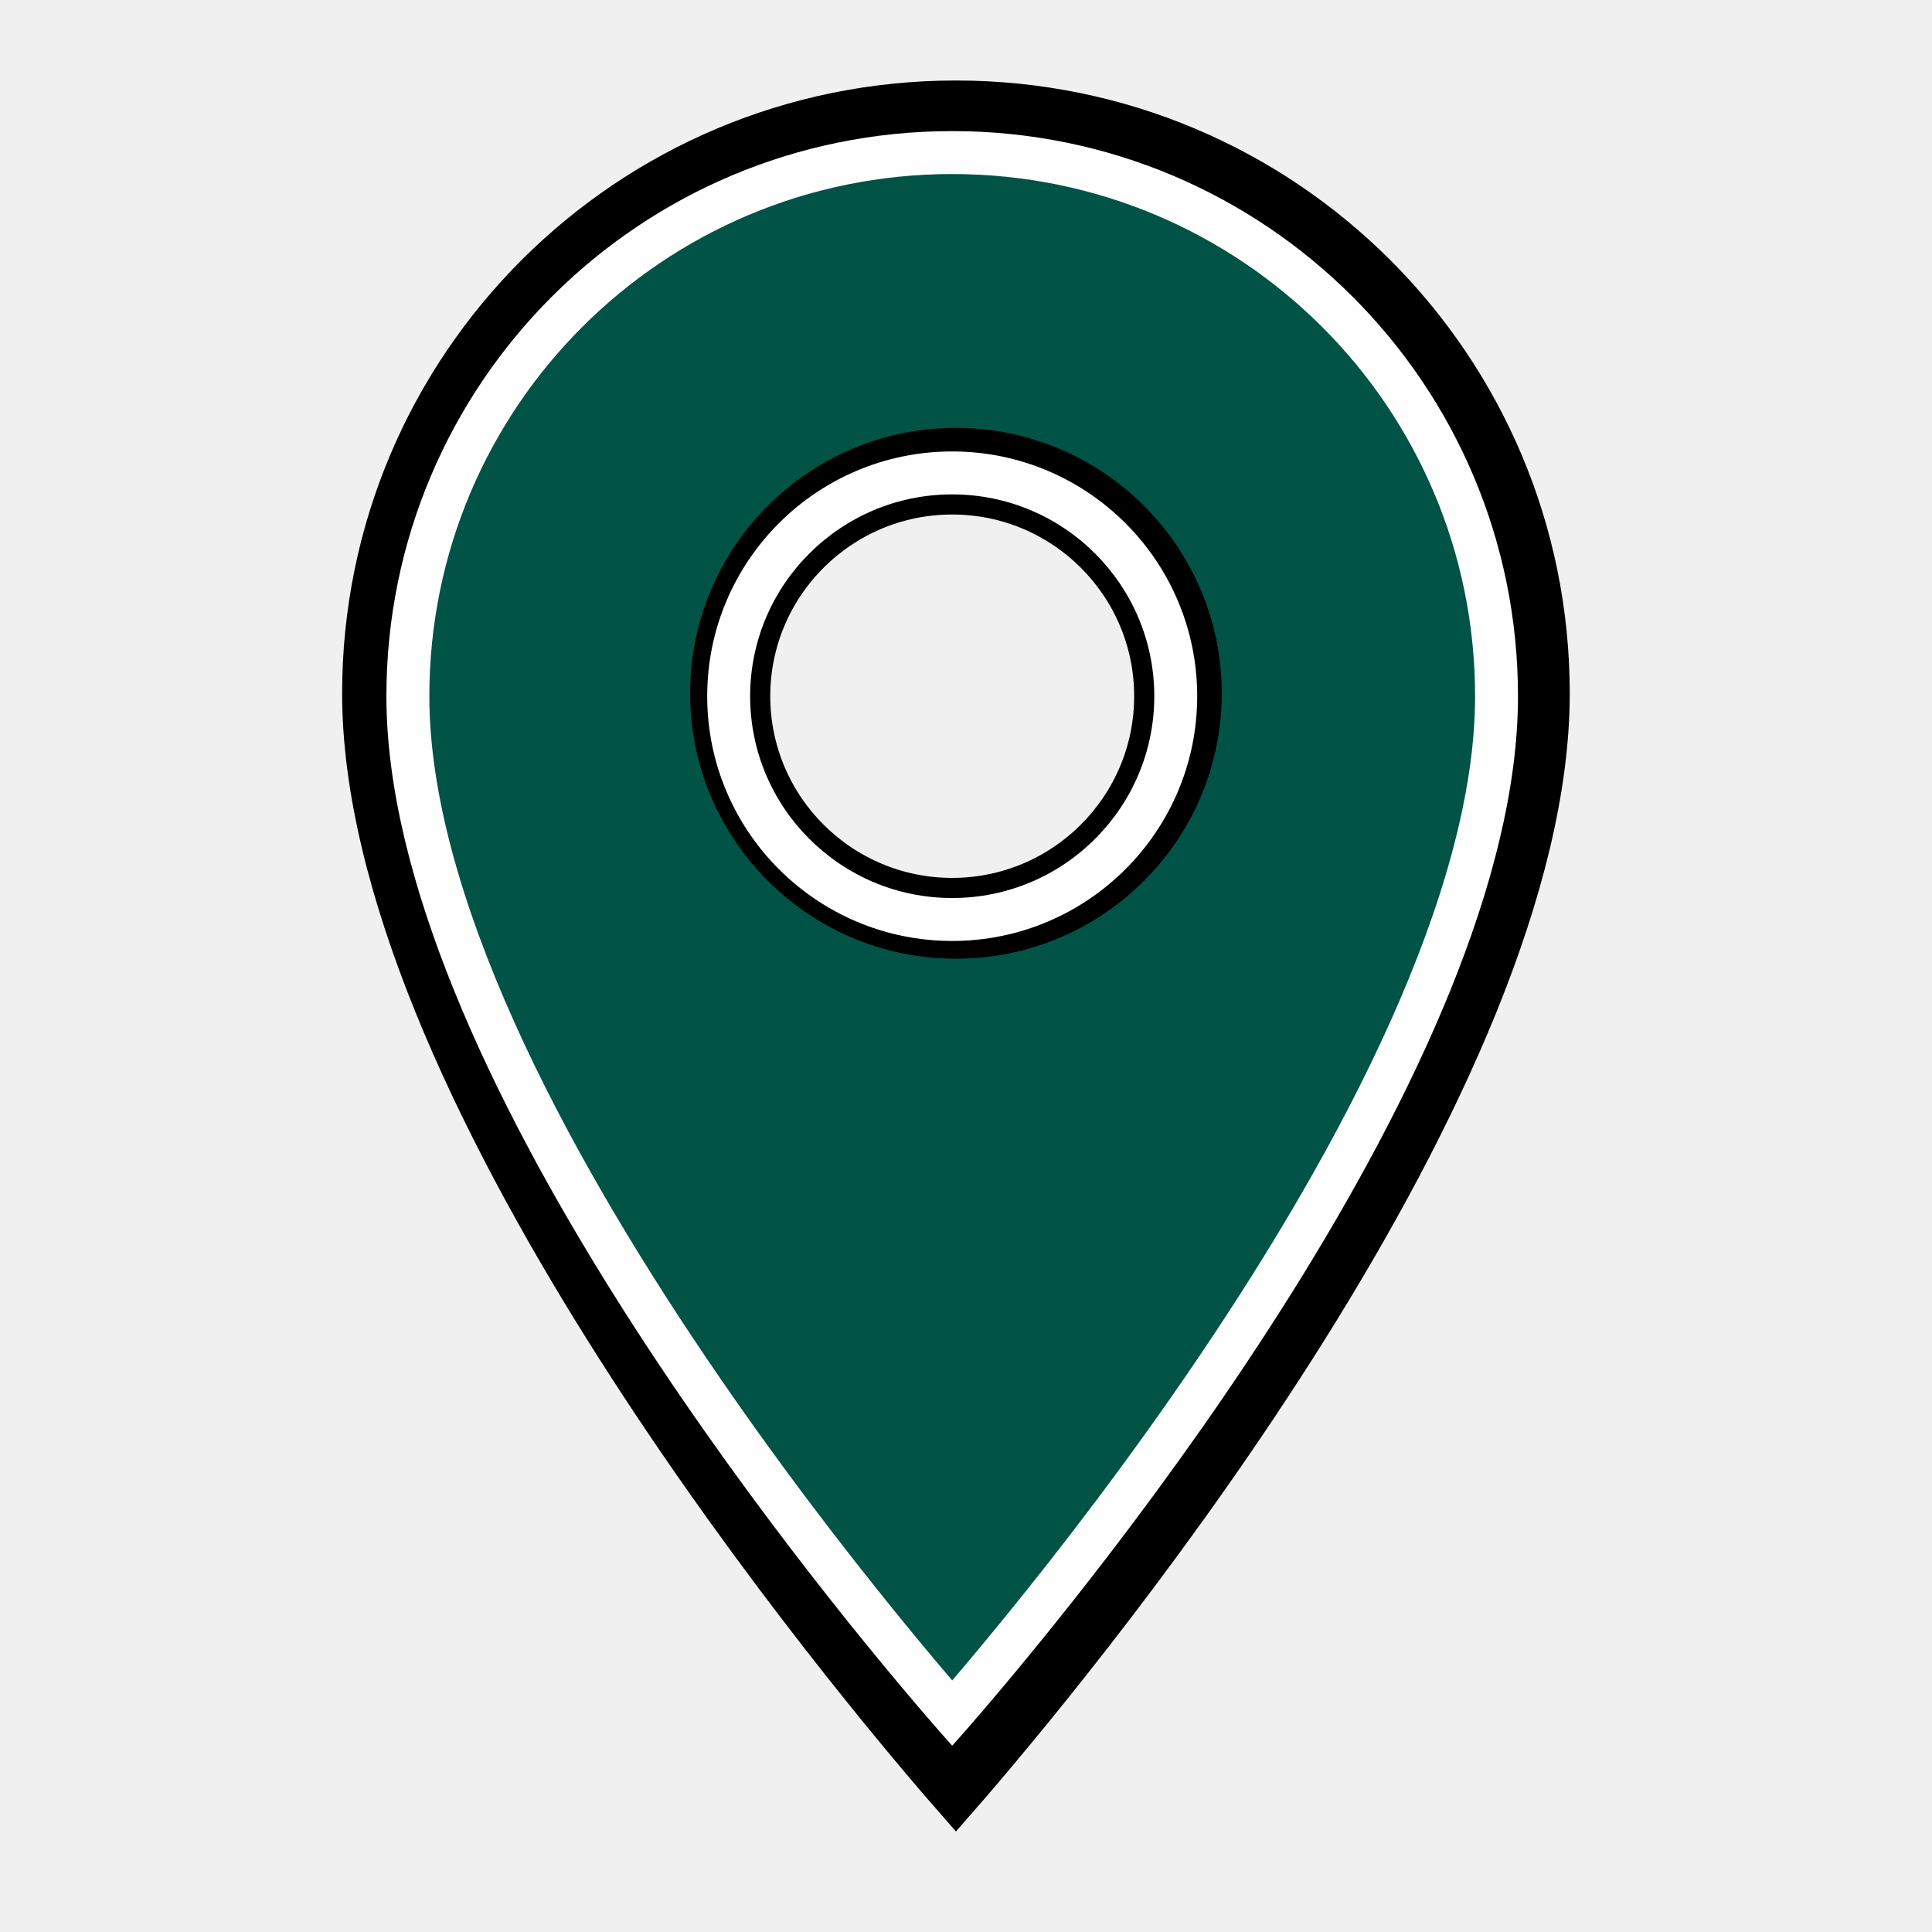
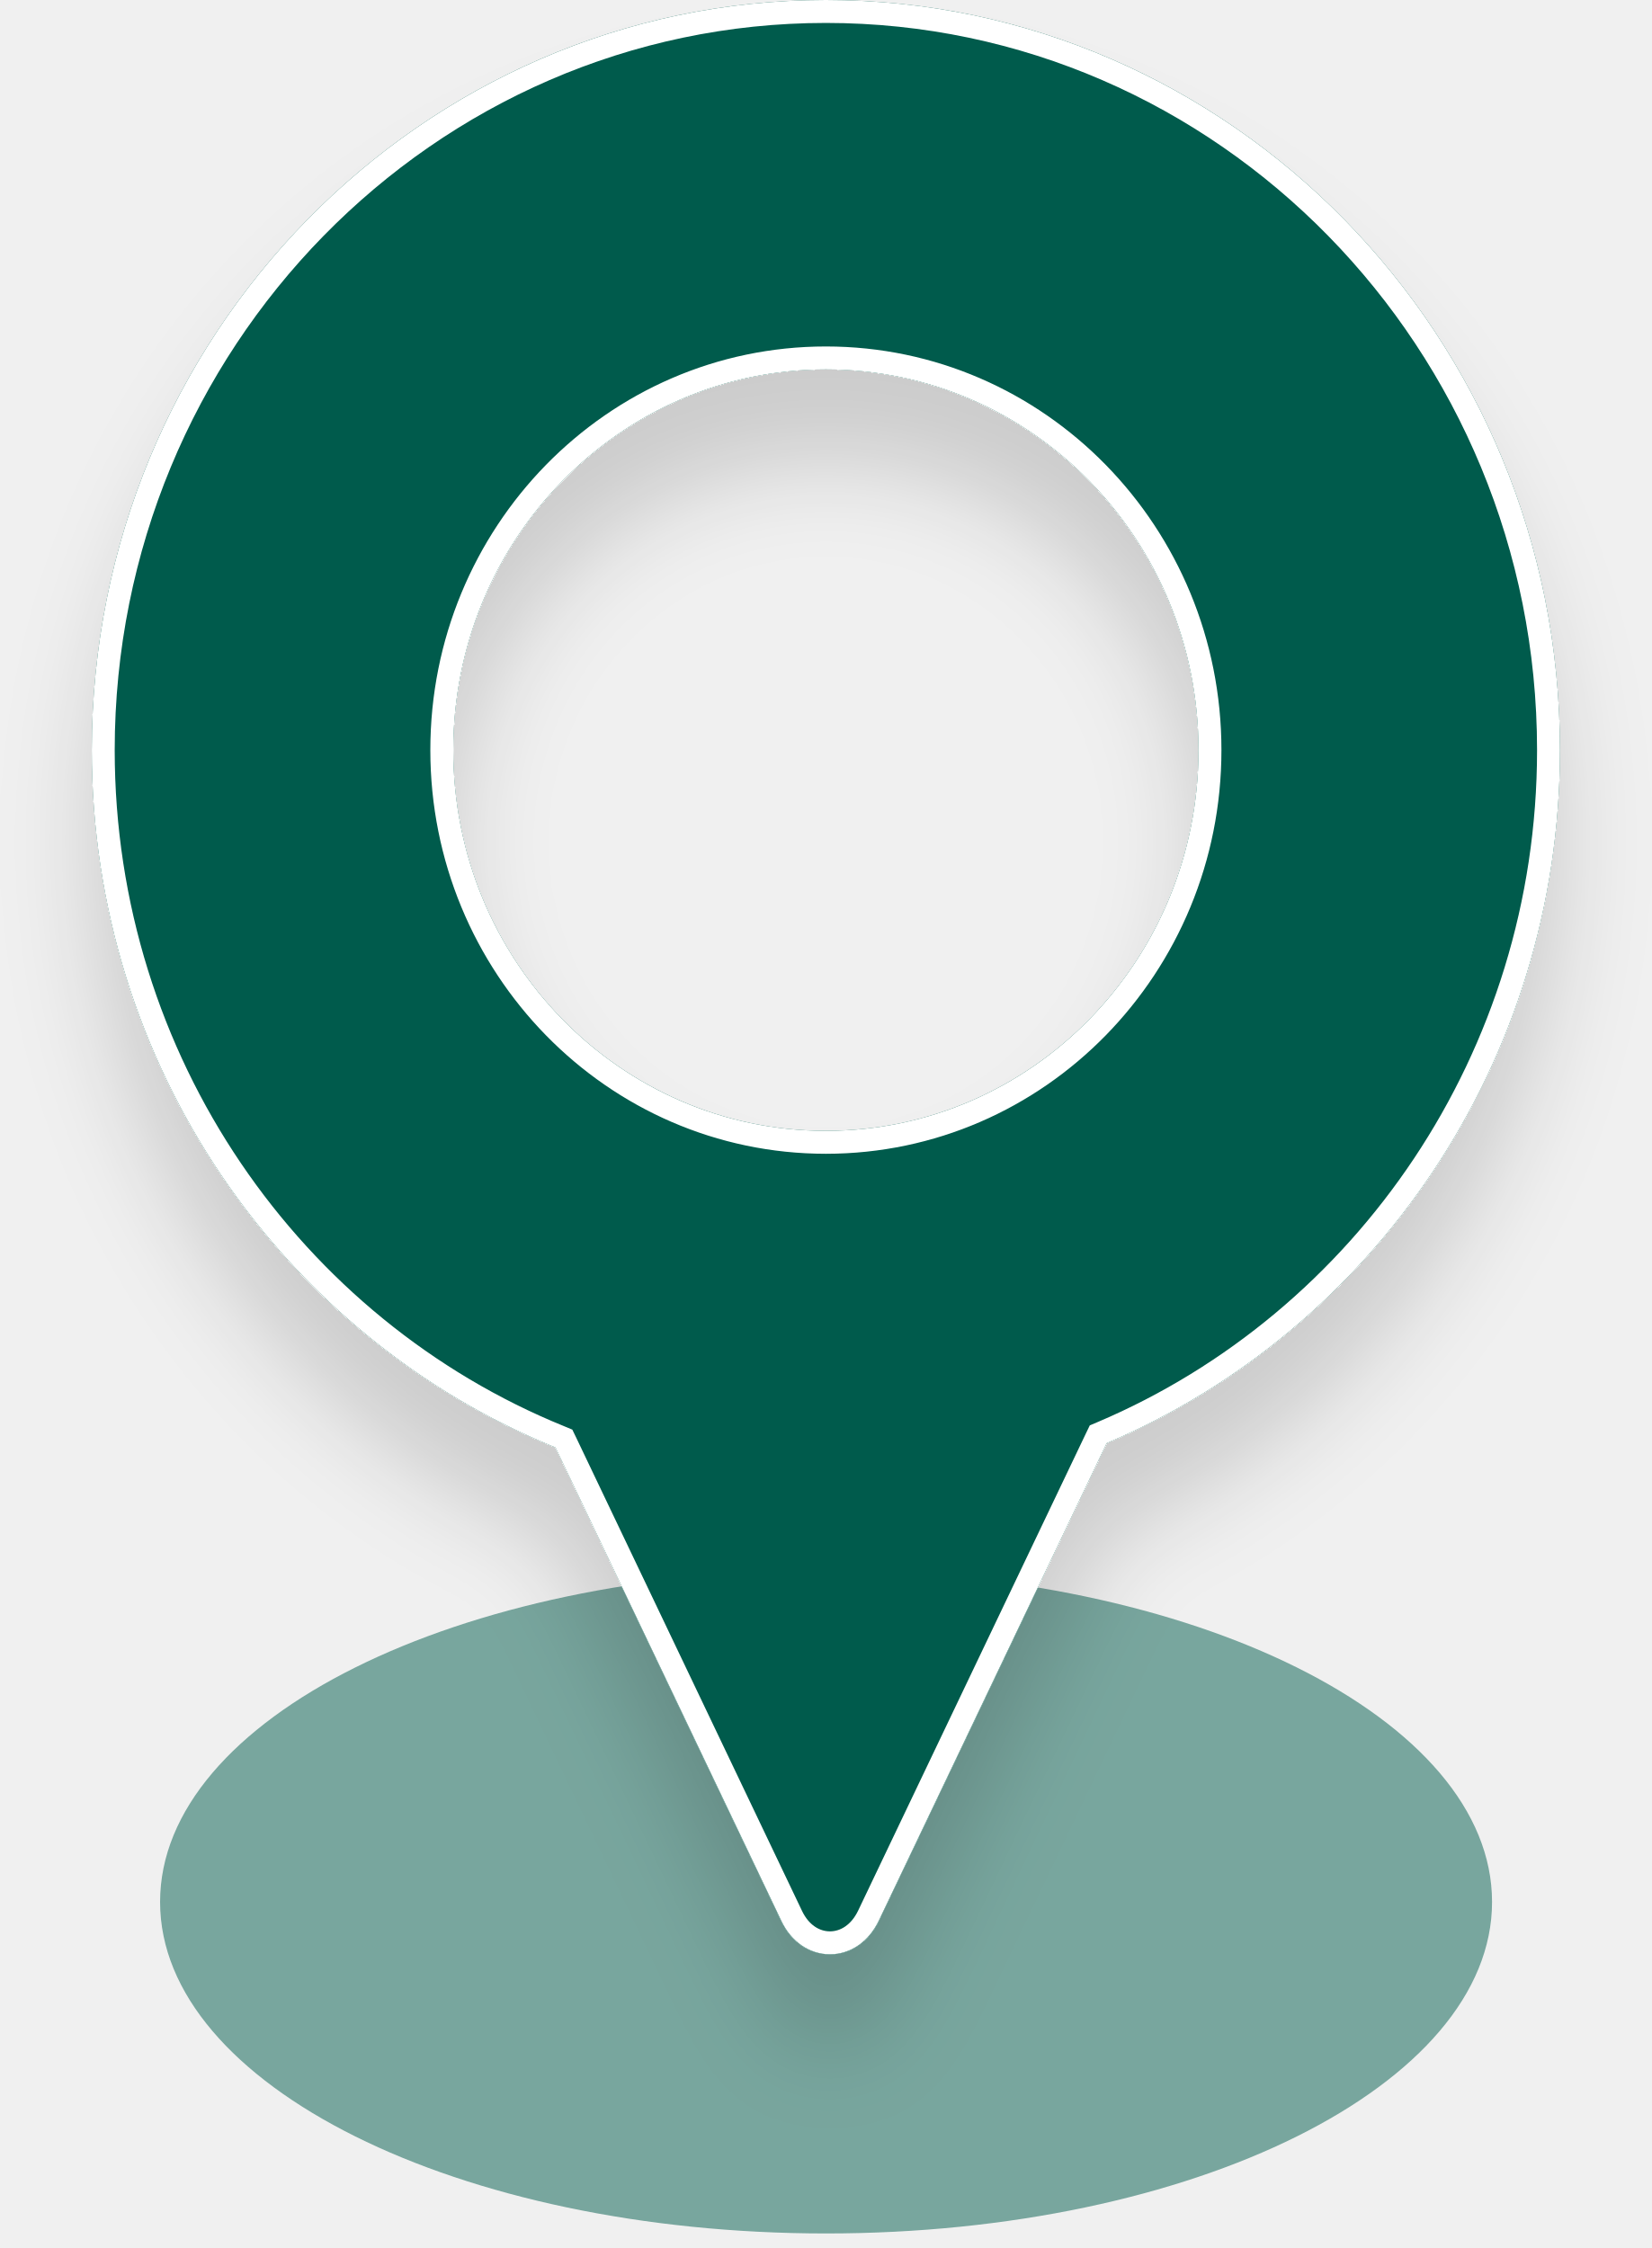
- <svg xmlns="http://www.w3.org/2000/svg" width="48" height="48" viewBox="0 0 48 48" fill="none">
-   <path d="M23.657 3.257C15.886 3.257 9.6 9.535 9.6 17.297C9.6 27.827 23.657 43.371 23.657 43.371C23.657 43.371 37.714 27.827 37.714 17.297C37.714 9.535 31.429 3.257 23.657 3.257ZM23.657 22.311C20.886 22.311 18.637 20.065 18.637 17.297C18.637 14.529 20.886 12.283 23.657 12.283C26.428 12.283 28.678 14.529 28.678 17.297C28.678 20.065 26.428 22.311 23.657 22.311Z" fill="#005345" />
-   <path d="M23.657 3.257C15.886 3.257 9.6 9.535 9.6 17.297C9.6 27.827 23.657 43.371 23.657 43.371C23.657 43.371 37.714 27.827 37.714 17.297C37.714 9.535 31.429 3.257 23.657 3.257ZM23.657 22.311C20.886 22.311 18.637 20.065 18.637 17.297C18.637 14.529 20.886 12.283 23.657 12.283C26.428 12.283 28.678 14.529 28.678 17.297C28.678 20.065 26.428 22.311 23.657 22.311Z" stroke="black" />
-   <path d="M23.37 44.066L23.75 44.51L24.13 44.066C24.522 43.607 25.031 43.001 25.623 42.274C27.044 40.526 28.938 38.078 30.83 35.277C32.724 32.475 34.609 29.331 36.017 26.192C37.43 23.043 38.343 19.947 38.343 17.225C38.343 9.171 31.819 2.657 23.75 2.657C15.681 2.657 9.157 9.171 9.157 17.225C9.157 19.947 10.07 23.043 11.482 26.192C12.891 29.331 14.776 32.475 16.67 35.277C18.562 38.078 20.456 40.526 21.877 42.274C22.469 43.001 22.978 43.607 23.37 44.066ZM23.75 44.745C23.642 44.622 23.512 44.472 23.362 44.297C21.822 42.505 18.22 38.144 15.005 33.008C11.775 27.849 9 22.005 9 17.225C9 9.085 15.594 2.5 23.75 2.5C31.906 2.5 38.5 9.085 38.5 17.225C38.5 22.005 35.725 27.849 32.495 33.008C29.28 38.144 25.678 42.505 24.138 44.297C23.988 44.472 23.858 44.622 23.75 44.745ZM23.75 23.319C20.381 23.319 17.646 20.59 17.646 17.225C17.646 13.86 20.381 11.131 23.75 11.131C27.119 11.131 29.854 13.86 29.854 17.225C29.854 20.59 27.119 23.319 23.75 23.319ZM17.804 17.225C17.804 20.503 20.468 23.163 23.75 23.163C27.032 23.163 29.696 20.503 29.696 17.225C29.696 13.947 27.032 11.287 23.75 11.287C20.468 11.287 17.804 13.947 17.804 17.225Z" fill="black" stroke="black" />
-   <path fill-rule="evenodd" clip-rule="evenodd" d="M22.95 42.563C23.398 43.085 23.657 43.371 23.657 43.371C23.657 43.371 23.917 43.085 24.365 42.563C27.217 39.241 37.714 26.397 37.714 17.297C37.714 9.535 31.429 3.257 23.657 3.257C15.886 3.257 9.6 9.535 9.6 17.297C9.6 26.397 20.098 39.241 22.95 42.563ZM23.657 41.749C24.017 41.329 24.483 40.773 25.026 40.105C26.33 38.501 28.067 36.254 29.802 33.686C31.539 31.115 33.261 28.24 34.545 25.377C35.835 22.5 36.648 19.714 36.648 17.297C36.648 10.125 30.841 4.324 23.657 4.324C16.474 4.324 10.667 10.125 10.667 17.297C10.667 19.714 11.479 22.5 12.77 25.377C14.054 28.24 15.776 31.115 17.513 33.686C19.247 36.254 20.985 38.501 22.289 40.105C22.831 40.773 23.298 41.329 23.657 41.749ZM23.657 23.378C20.298 23.378 17.57 20.655 17.57 17.297C17.57 13.939 20.298 11.216 23.657 11.216C27.016 11.216 29.744 13.939 29.744 17.297C29.744 20.655 27.016 23.378 23.657 23.378ZM18.637 17.297C18.637 20.065 20.886 22.311 23.657 22.311C26.428 22.311 28.678 20.065 28.678 17.297C28.678 14.529 26.428 12.283 23.657 12.283C20.886 12.283 18.637 14.529 18.637 17.297Z" fill="#FEFEFE" />
+ <svg xmlns="http://www.w3.org/2000/svg" width="36" height="49" viewBox="0 0 36 49" fill="none">
+   <ellipse opacity="0.5" cx="18.004" cy="41.457" rx="14.515" ry="7.226" fill="#005B4C" />
+   <g filter="url(#filter0_d_204_706)">
+     <path d="M18 0C9.178 0 2 7.335 2 16.35C2 23.24 6.192 29.148 12.107 31.551L17.029 41.869C17.247 42.325 17.643 42.598 18.089 42.598C18.536 42.598 18.934 42.323 19.154 41.862L24.121 31.456C29.915 28.995 34 23.151 34 16.35C34 7.335 26.822 0 18 0ZM18 24.649C13.515 24.649 9.879 20.933 9.879 16.35C9.879 11.767 13.515 8.052 18 8.052C22.485 8.052 26.121 11.767 26.121 16.35C26.121 20.933 22.485 24.649 18 24.649Z" fill="#005B4C" />
+     <path d="M12.332 31.443L12.29 31.356L12.201 31.319C6.379 28.954 2.25 23.137 2.25 16.35C2.25 7.468 9.321 0.25 18 0.25C26.679 0.25 33.75 7.468 33.75 16.35C33.75 23.05 29.726 28.803 24.023 31.226L23.936 31.263L23.895 31.348L18.928 41.755L18.928 41.755C18.742 42.144 18.423 42.348 18.089 42.348C17.755 42.348 17.438 42.146 17.255 41.761L12.332 31.443ZM9.629 16.35C9.629 21.066 13.372 24.899 18 24.899C22.628 24.899 26.371 21.066 26.371 16.35C26.371 11.634 22.628 7.802 18 7.802C13.372 7.802 9.629 11.634 9.629 16.35Z" stroke="white" stroke-width="0.5" />
+   </g>
+   <defs>
+     <filter id="filter0_d_204_706" x="0" y="0" width="36" height="46.598" filterUnits="userSpaceOnUse" color-interpolation-filters="sRGB">
+       <feFlood flood-opacity="0" result="BackgroundImageFix" />
+       <feColorMatrix in="SourceAlpha" type="matrix" values="0 0 0 0 0 0 0 0 0 0 0 0 0 0 0 0 0 0 127 0" result="hardAlpha" />
+       <feOffset dy="2" />
+       <feGaussianBlur stdDeviation="1" />
+       <feComposite in2="hardAlpha" operator="out" />
+       <feColorMatrix type="matrix" values="0 0 0 0 0 0 0 0 0 0 0 0 0 0 0 0 0 0 0.15 0" />
+       <feBlend mode="normal" in2="BackgroundImageFix" result="effect1_dropShadow_204_706" />
+       <feBlend mode="normal" in="SourceGraphic" in2="effect1_dropShadow_204_706" result="shape" />
+     </filter>
+   </defs>
</svg>
